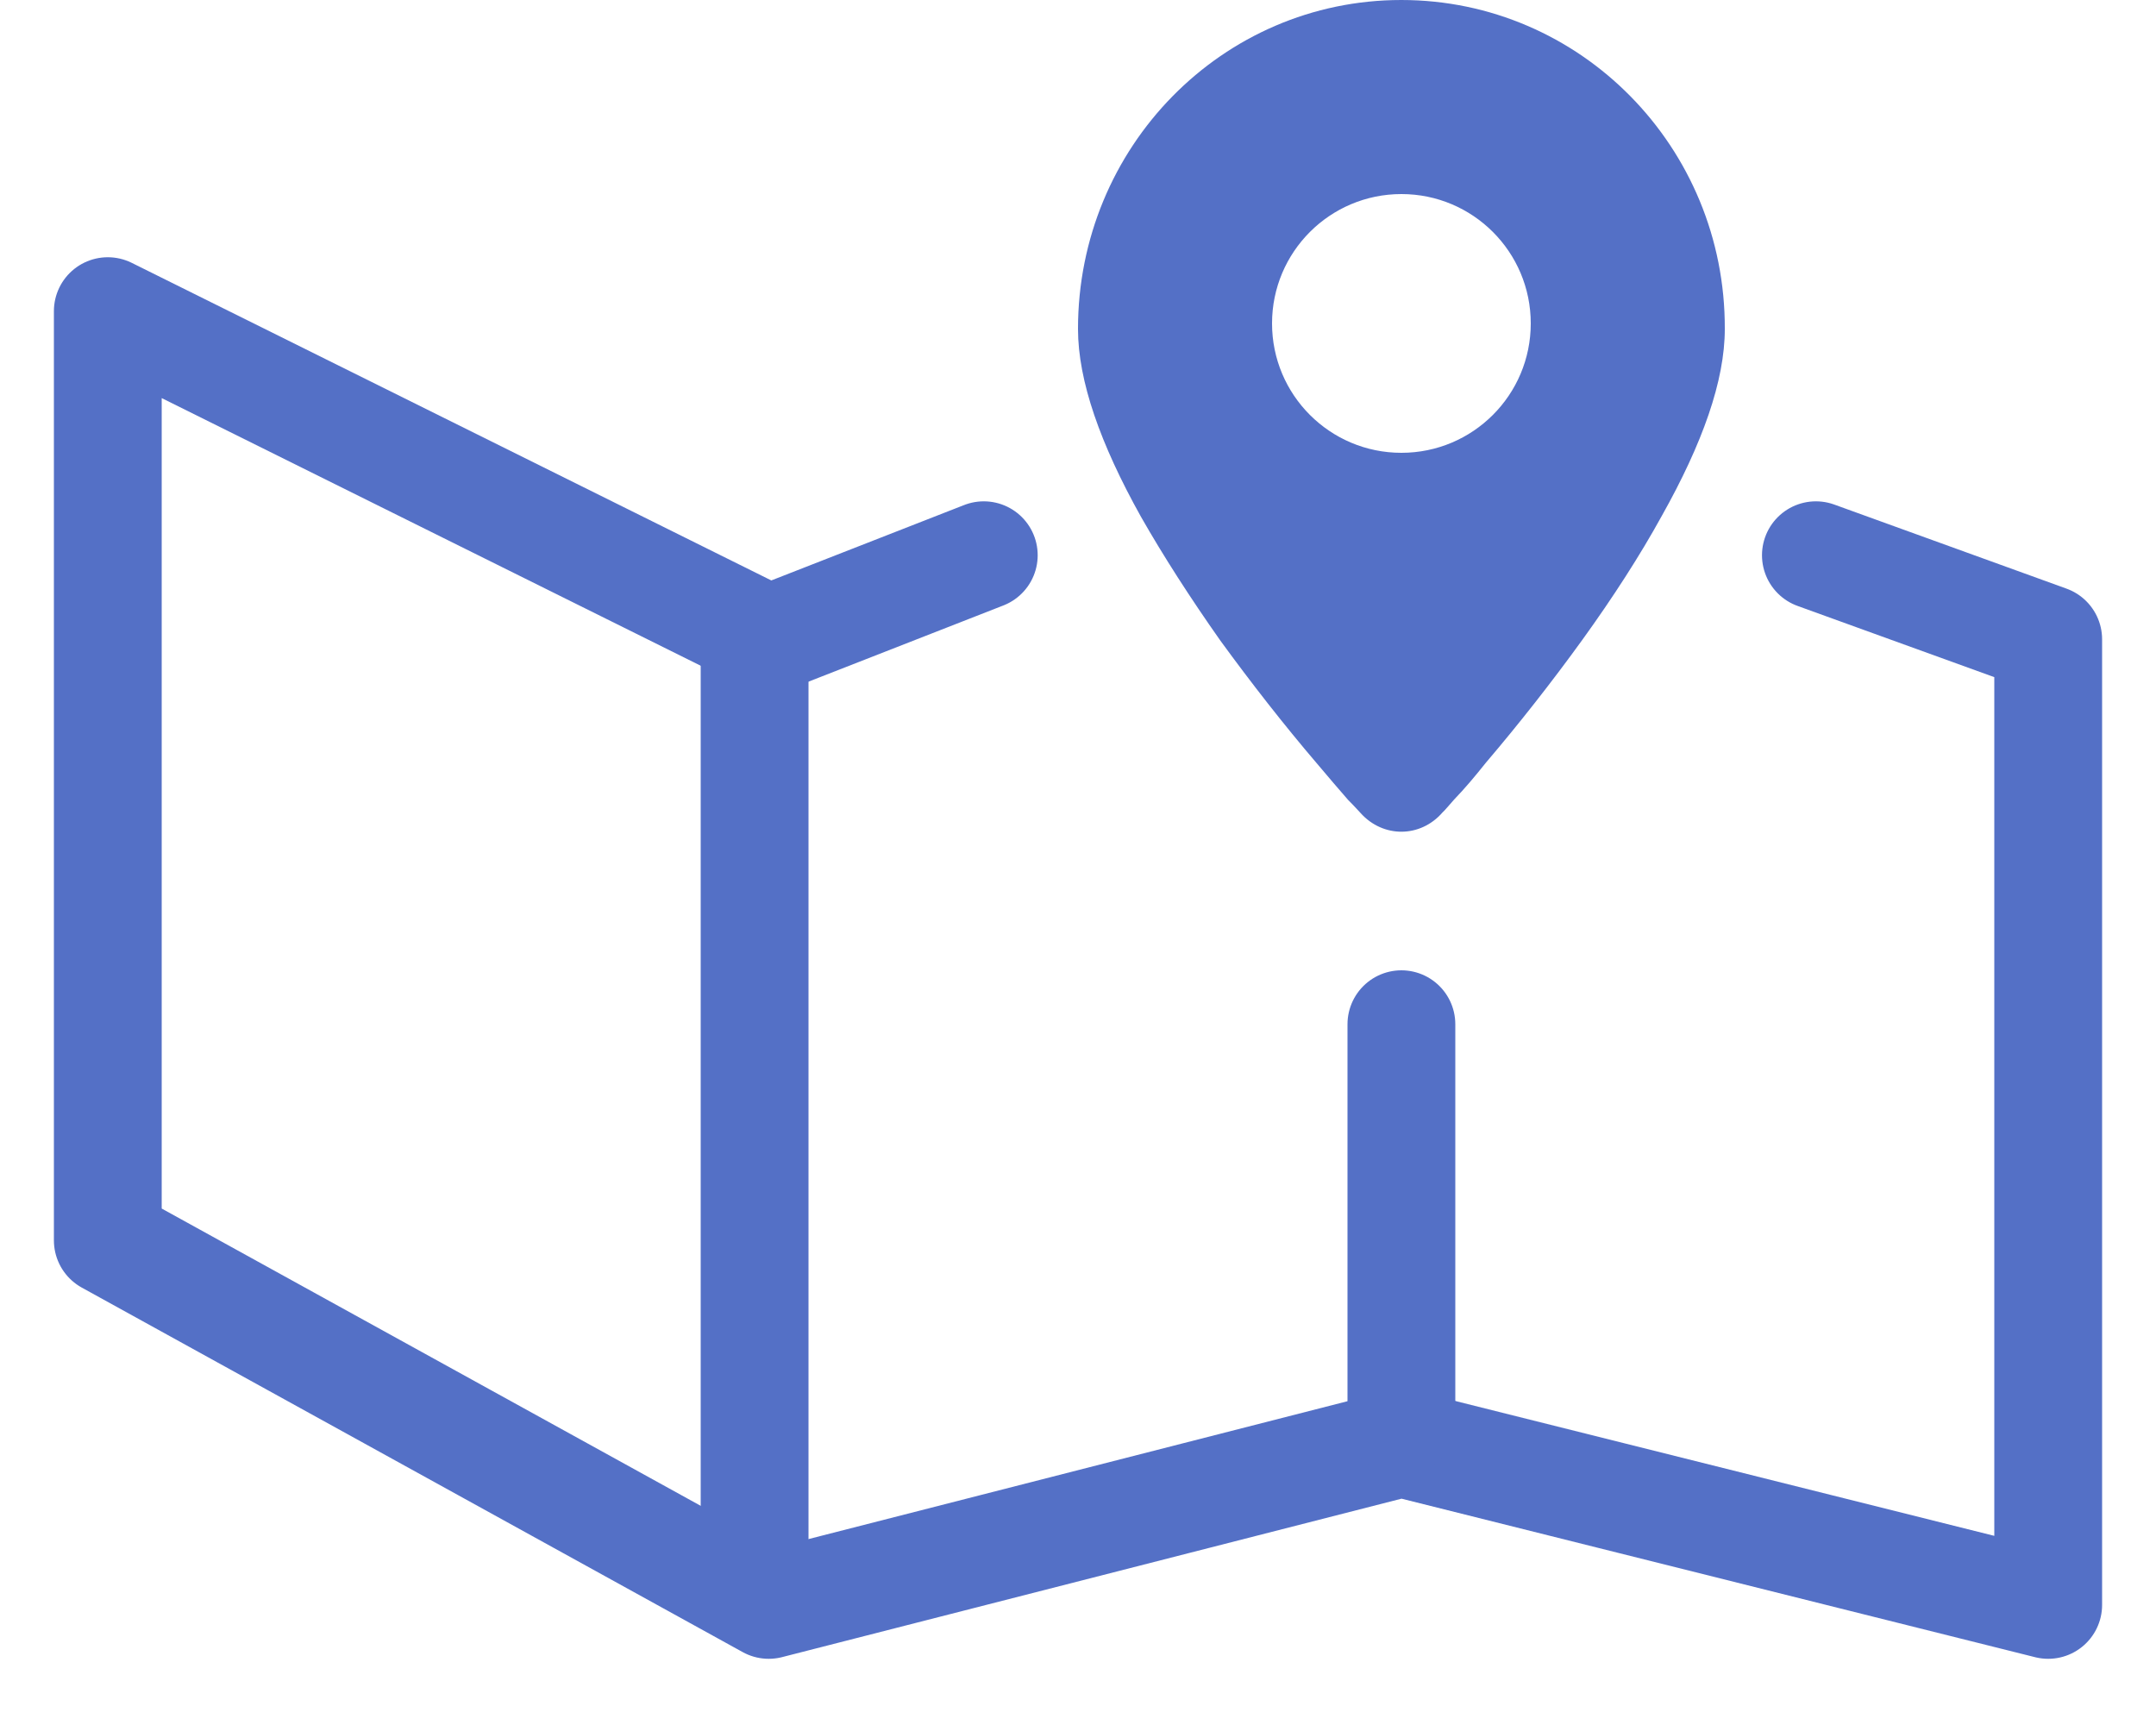
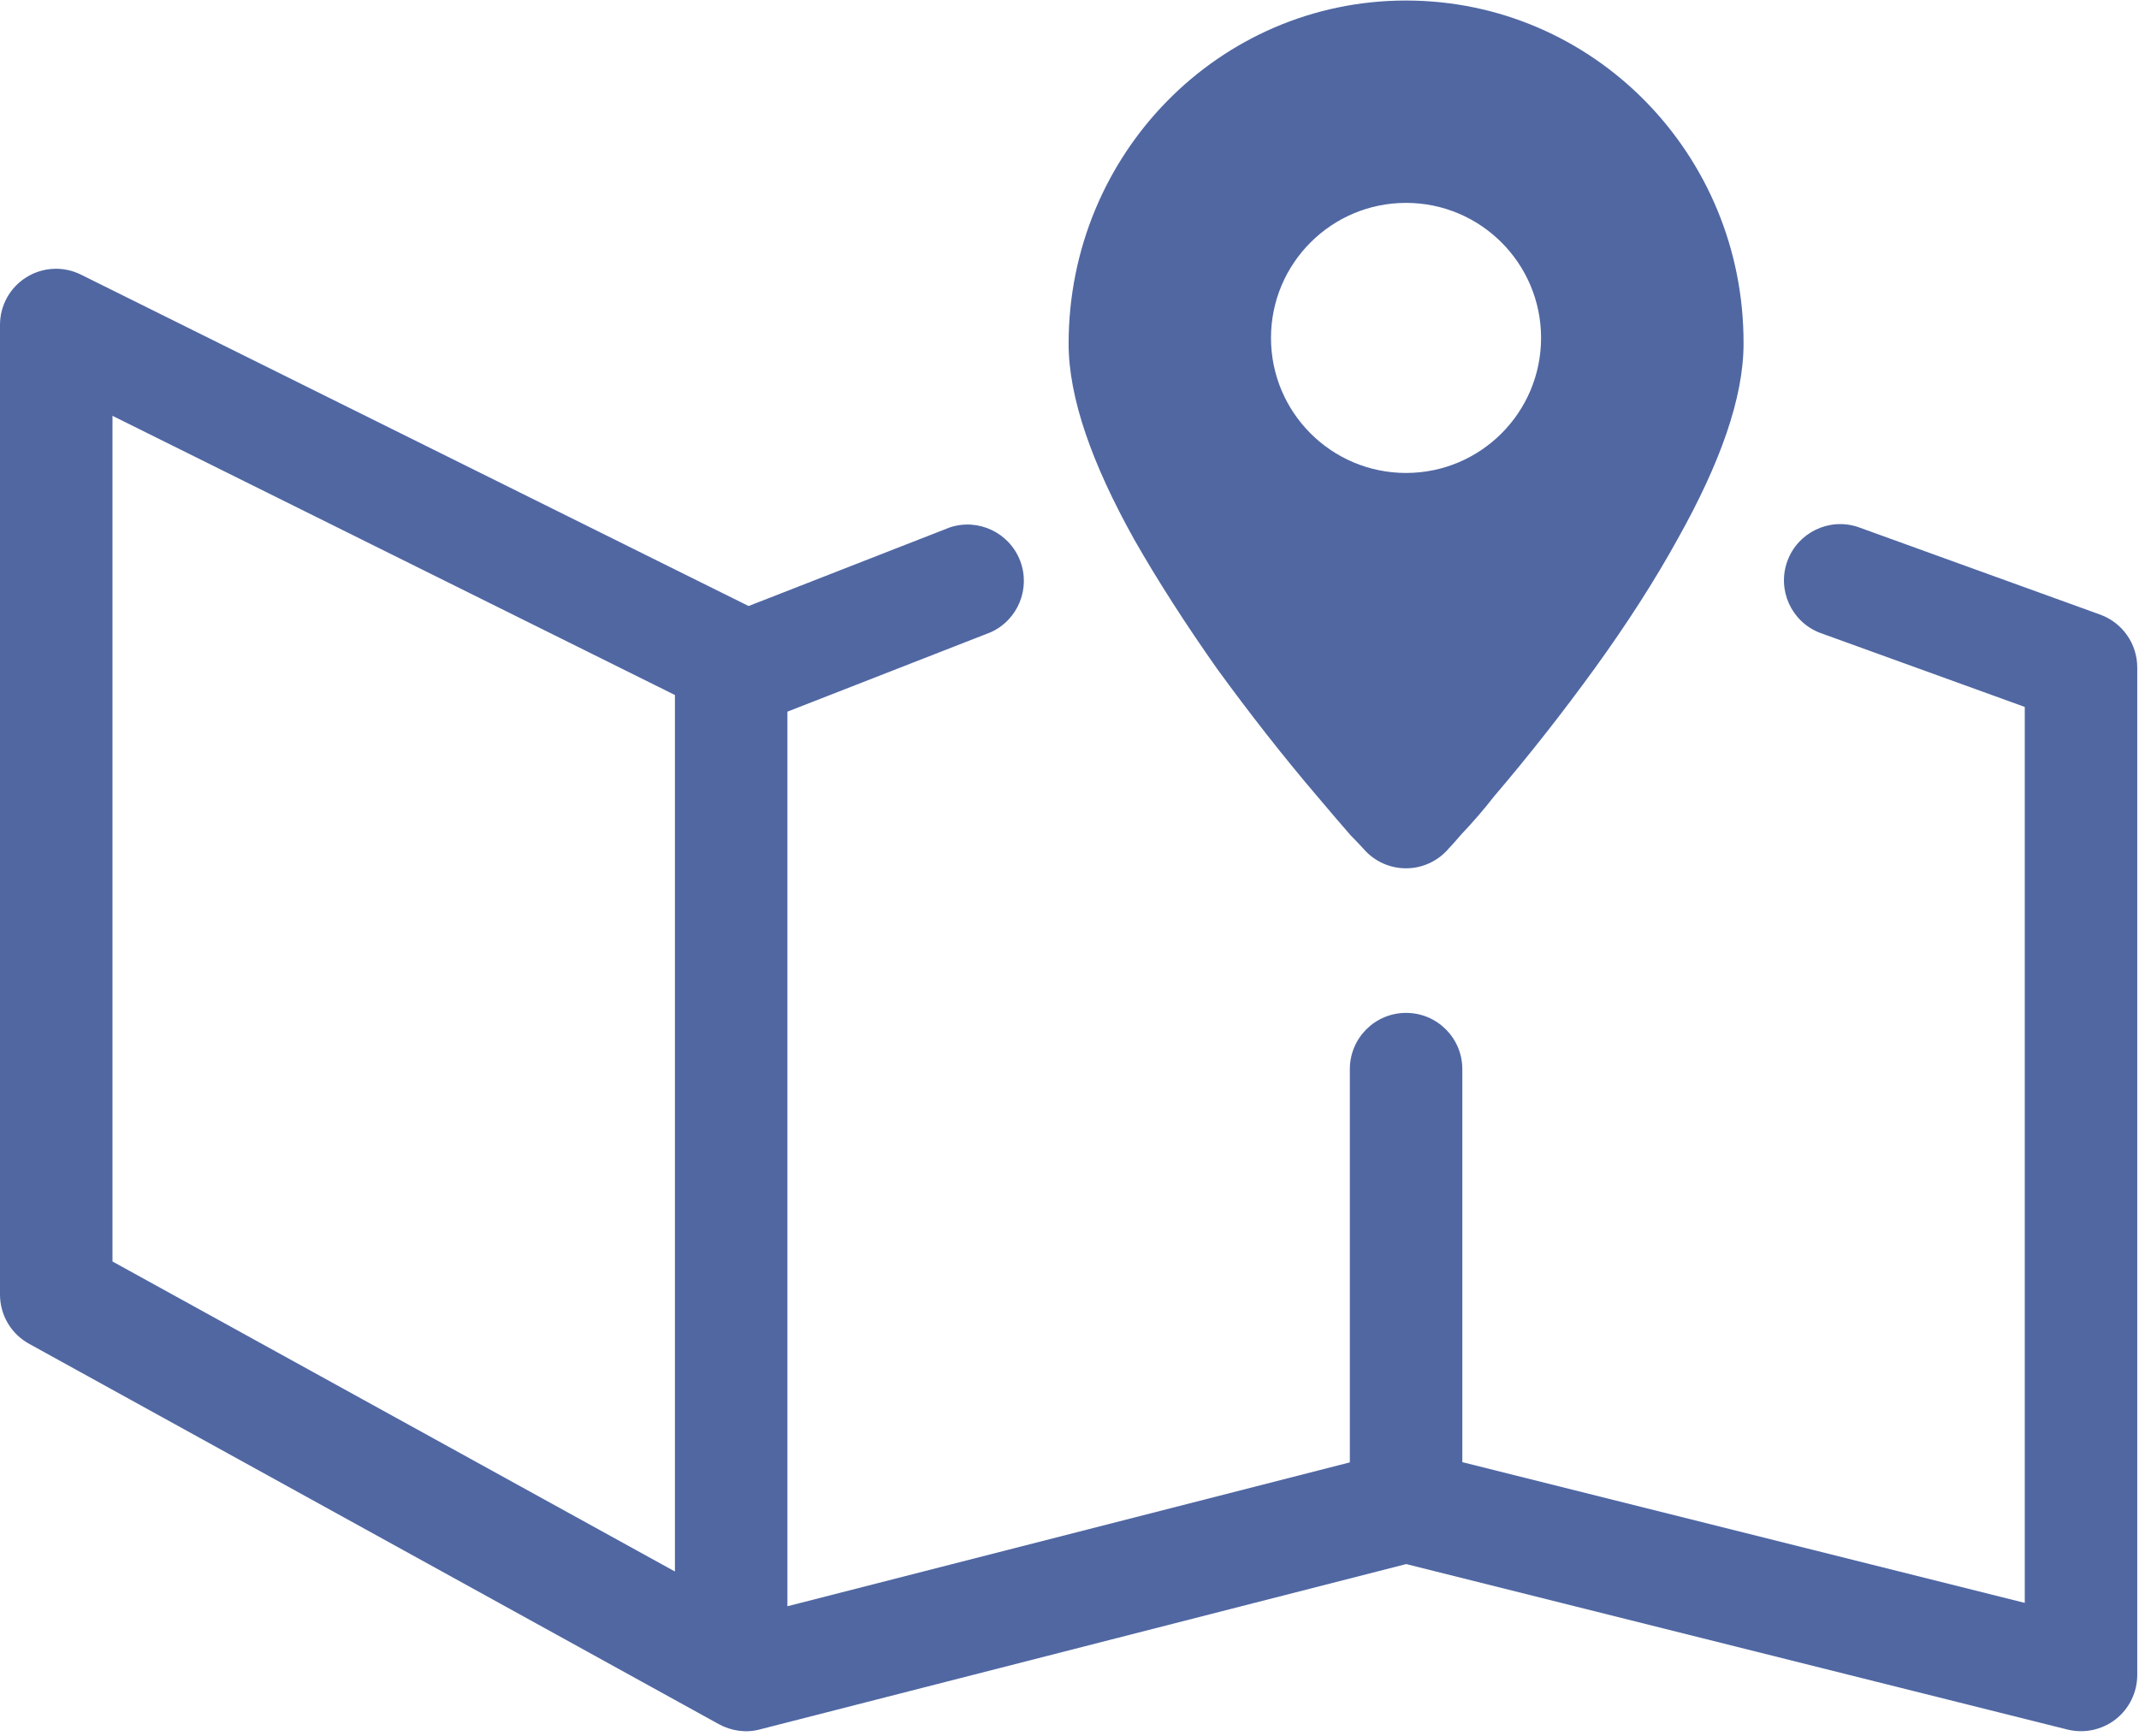
- <svg xmlns="http://www.w3.org/2000/svg" width="20px" height="16px" viewBox="0 0 20 16" version="1.1">
+ <svg xmlns="http://www.w3.org/2000/svg" width="175px" height="142px" viewBox="0 0 175 142" version="1.1">
  <g id="Page-1" stroke="none" stroke-width="1" fill="none" fill-rule="evenodd">
-     <g id="Map" transform="translate(1, 0)">
-       <path d="M11.999,4.02788913e-13 C13.66,4.02788913e-13 15.006,1.364 15,3.051 C15,3.532 14.793,4.113 14.415,4.786 C14.214,5.151 13.964,5.539 13.679,5.934 C13.394,6.328 13.089,6.716 12.784,7.074 C12.682,7.202 12.585,7.317 12.491,7.414 C12.437,7.474 12.402,7.518 12.382,7.535 C12.176,7.773 11.83,7.773 11.622,7.542 C11.604,7.524 11.567,7.48 11.506,7.42 C11.422,7.323 11.323,7.209 11.215,7.08 C10.91,6.723 10.607,6.335 10.32,5.941 C10.041,5.545 9.792,5.158 9.584,4.793 C9.207,4.118 9,3.532 9,3.051 C9,1.364 10.339,4.02788913e-13 11.999,4.02788913e-13 Z M12,4.2 C12.663,4.2 13.2,3.663 13.2,3 C13.2,2.337 12.663,1.8 12,1.8 C11.337,1.8 10.8,2.337 10.8,3 C10.8,3.663 11.337,4.2 12,4.2 Z" id="Combined-Shape" fill="#5470C6" fill-rule="nonzero" />
-       <polyline id="Path-81" stroke="#5470C6" stroke-linecap="round" stroke-linejoin="round" points="8.126 5.15 6.131 5.93 0 2.886 0 11.505 6.131 14.886 12 13.385 18 14.886 18 5.93 15.845 5.15" />
-       <path d="M6,5.983 L6,14.577" id="Path-82" stroke="#5470C6" stroke-linecap="round" stroke-linejoin="round" />
-       <path d="M12,9.5 L12,13.196" id="Path-83" stroke="#5470C6" stroke-linecap="round" stroke-linejoin="round" />
+     <g id="geo" fill="#5067A2" fill-rule="nonzero">
+       <path d="M9.203,34.02 L55.218,56.862 L55.218,128.571 L9.203,103.208 L9.203,34.02 Z M171.82,50.282 L151.996,43.112 C149.631,42.332 147.074,43.575 146.227,45.917 C145.38,48.259 146.55,50.85 148.867,51.763 L165.654,57.837 L165.654,131.139 L119.639,119.626 L119.639,87.471 C119.639,84.929 117.579,82.869 115.037,82.869 C112.496,82.869 110.436,84.929 110.436,87.471 L110.436,119.644 L64.421,131.415 L64.421,58.224 L81.06,51.726 C83.291,50.714 84.341,48.133 83.45,45.85 C82.558,43.568 80.037,42.381 77.71,43.149 L61.246,49.582 L6.645,22.479 C5.219,21.761 3.523,21.837 2.167,22.678 C0.811,23.52 -0.01,25.006 0,26.602 L0,105.913 C0,107.598 0.911,109.134 2.384,109.944 L58.807,141.059 C59.829,141.621 61.044,141.796 62.166,141.492 L115.047,127.964 L169.142,141.501 C170.516,141.841 171.971,141.532 173.09,140.664 C174.207,139.789 174.858,138.448 174.857,137.029 L174.857,54.607 C174.856,52.67 173.642,50.94 171.82,50.282 Z M115.037,16.599 C121.139,16.601 126.083,21.55 126.081,27.651 C126.078,33.753 121.13,38.698 115.028,38.695 C108.926,38.692 103.982,33.744 103.985,27.642 C103.987,21.541 108.936,16.596 115.037,16.599 L115.037,16.599 Z M99.576,54.717 C102.208,58.334 105.006,61.914 107.813,65.2 C108.807,66.387 109.718,67.436 110.491,68.329 C111.043,68.881 111.402,69.286 111.559,69.451 C112.439,70.471 113.723,71.052 115.071,71.04 C116.418,71.028 117.692,70.423 118.553,69.387 C118.728,69.221 119.068,68.825 119.556,68.264 C120.506,67.266 121.406,66.222 122.252,65.135 C125.059,61.85 127.866,58.279 130.498,54.644 C133.121,51.018 135.413,47.447 137.262,44.088 C140.741,37.885 142.646,32.538 142.646,28.121 C142.701,12.586 130.314,0.043 115.028,0.043 C99.76,0.043 87.428,12.586 87.428,28.121 C87.428,32.538 89.333,37.94 92.803,44.152 C94.717,47.511 97.009,51.073 99.576,54.717 Z" id="Shape" />
    </g>
  </g>
</svg>
